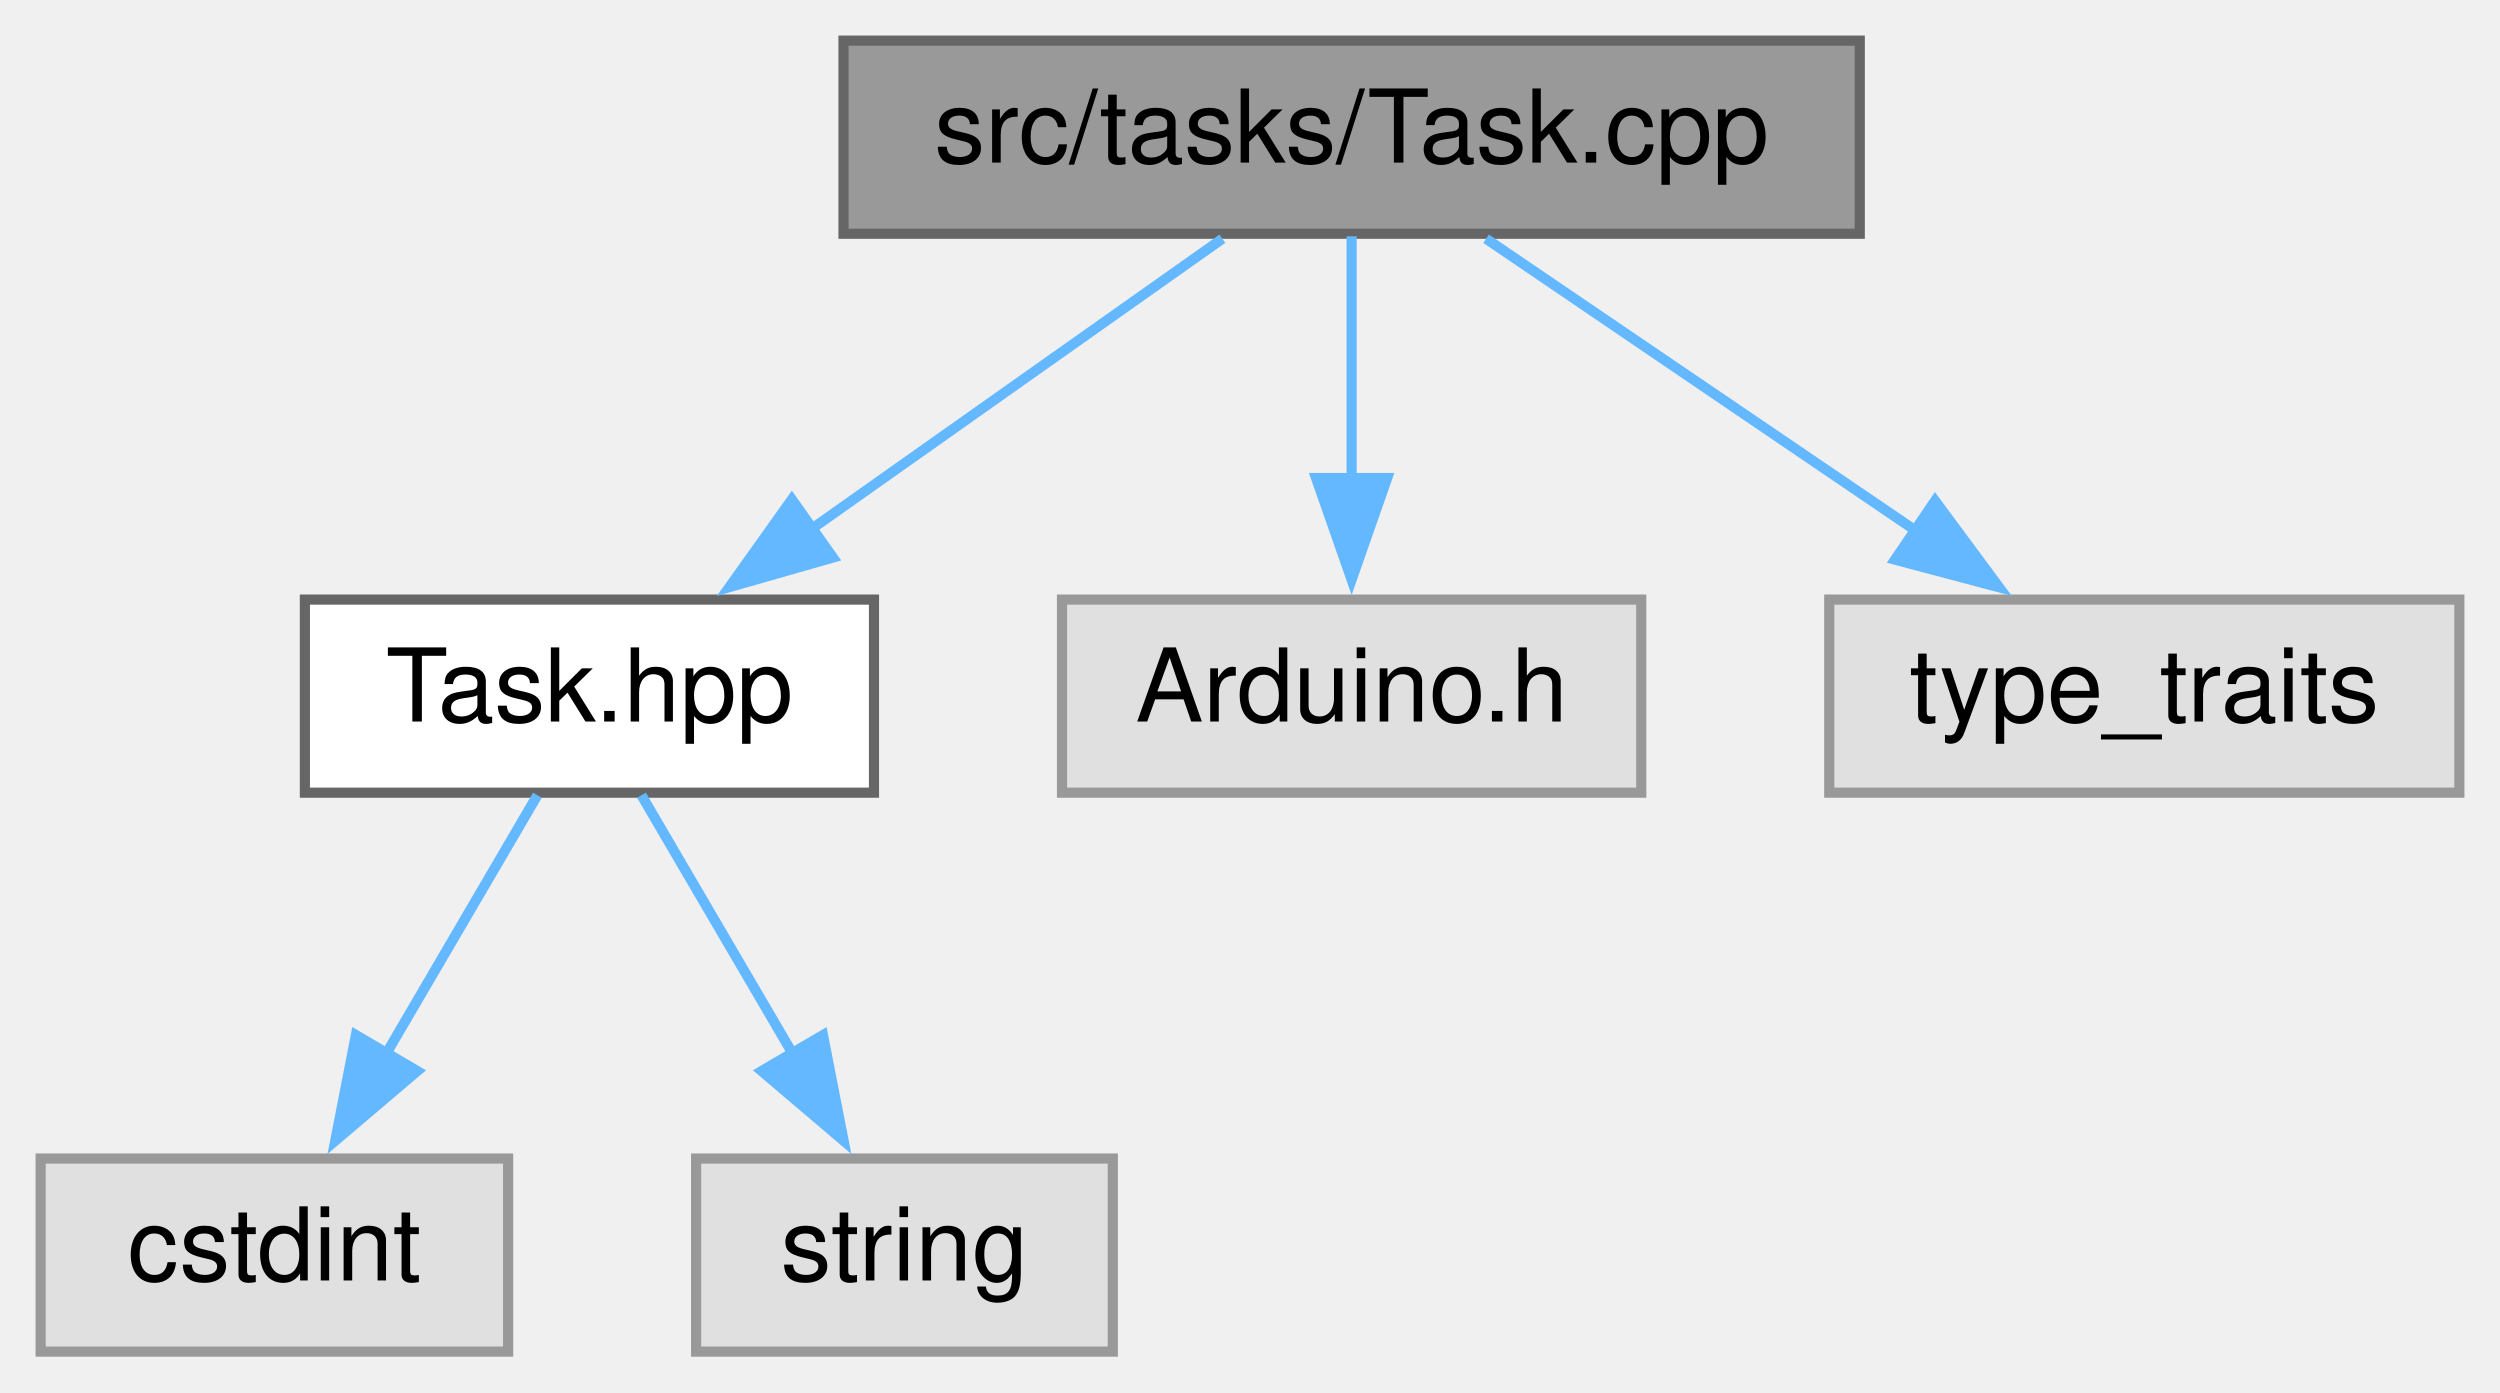
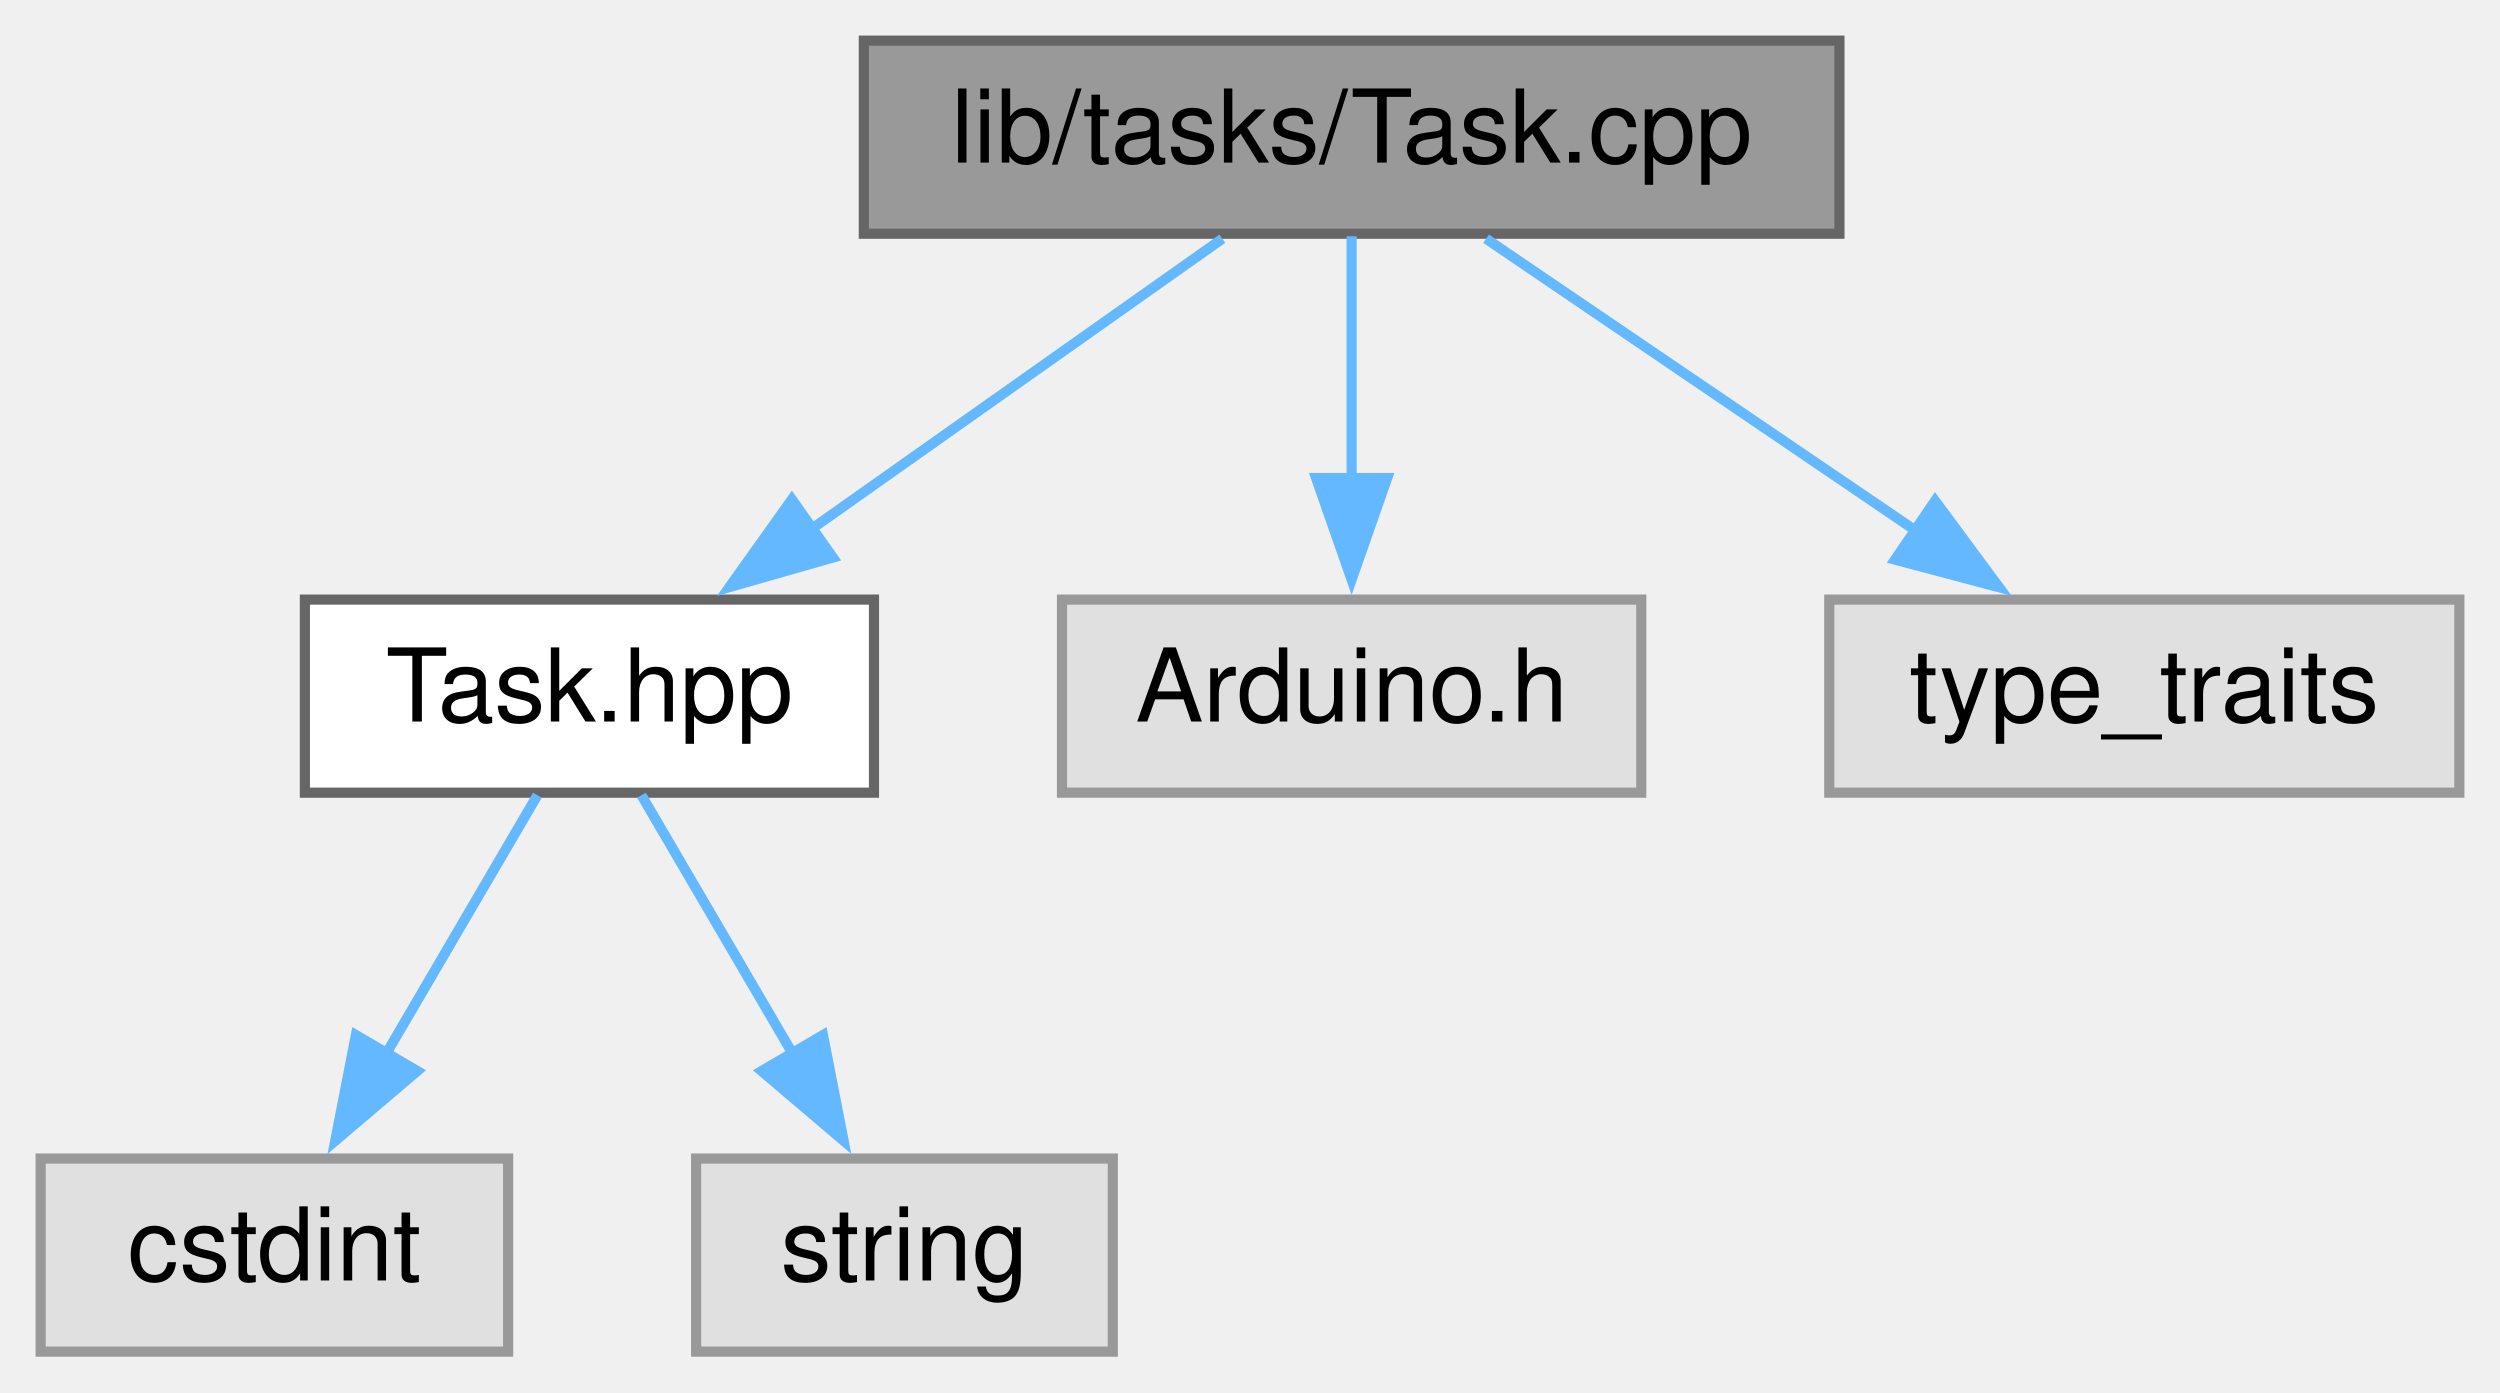
<svg xmlns="http://www.w3.org/2000/svg" xmlns:xlink="http://www.w3.org/1999/xlink" width="246pt" height="137pt" viewBox="0.00 0.00 246.00 137.00">
  <g id="graph0" class="graph" transform="scale(1 1) rotate(0) translate(4 133)">
    <g id="node1" class="node">
      <g id="a_node1">
        <a xlink:title=" ">
-           <polygon fill="#999999" stroke="#666666" points="179,-129 79,-129 79,-110 179,-110 179,-129" />
-           <text text-anchor="middle" x="129" y="-117" font-family="Helvetica,sans-Serif" font-size="10.00">src/tasks/Task.cpp</text>
+           <polygon fill="#999999" stroke="#666666" points="177,-129 81,-129 81,-110 177,-110 177,-129" />
+           <text text-anchor="middle" x="129" y="-117" font-family="Helvetica,sans-Serif" font-size="10.00">lib/tasks/Task.cpp</text>
        </a>
      </g>
    </g>
    <g id="node2" class="node">
      <g id="a_node2">
        <a xlink:href="Task_8hpp.xhtml" target="_top" xlink:title=" ">
          <polygon fill="white" stroke="#666666" points="82,-74 26,-74 26,-55 82,-55 82,-74" />
          <text text-anchor="middle" x="54" y="-62" font-family="Helvetica,sans-Serif" font-size="10.00">Task.hpp</text>
        </a>
      </g>
    </g>
    <g id="edge1" class="edge">
      <path fill="none" stroke="#63b8ff" d="M116.28,-109.51C105.22,-101.7 88.96,-90.21 75.83,-80.93" />
      <polygon fill="#63b8ff" stroke="#63b8ff" points="77.96,-78.14 67.77,-75.23 73.92,-83.86 77.96,-78.14" />
    </g>
    <g id="node5" class="node">
      <g id="a_node5">
        <a xlink:title=" ">
          <polygon fill="#e0e0e0" stroke="#999999" points="157.5,-74 100.5,-74 100.5,-55 157.5,-55 157.5,-74" />
          <text text-anchor="middle" x="129" y="-62" font-family="Helvetica,sans-Serif" font-size="10.00">Arduino.h</text>
        </a>
      </g>
    </g>
    <g id="edge4" class="edge">
      <path fill="none" stroke="#63b8ff" d="M129,-109.75C129,-103.27 129,-94.16 129,-85.9" />
      <polygon fill="#63b8ff" stroke="#63b8ff" points="132.5,-85.96 129,-75.96 125.5,-85.96 132.5,-85.96" />
    </g>
    <g id="node6" class="node">
      <g id="a_node6">
        <a xlink:title=" ">
          <polygon fill="#e0e0e0" stroke="#999999" points="238,-74 176,-74 176,-55 238,-55 238,-74" />
          <text text-anchor="middle" x="207" y="-62" font-family="Helvetica,sans-Serif" font-size="10.00">type_traits</text>
        </a>
      </g>
    </g>
    <g id="edge5" class="edge">
      <path fill="none" stroke="#63b8ff" d="M142.23,-109.51C153.84,-101.62 170.97,-89.98 184.7,-80.65" />
      <polygon fill="#63b8ff" stroke="#63b8ff" points="186.41,-83.72 192.71,-75.21 182.47,-77.93 186.41,-83.72" />
    </g>
    <g id="node3" class="node">
      <g id="a_node3">
        <a xlink:title=" ">
          <polygon fill="#e0e0e0" stroke="#999999" points="46,-19 0,-19 0,0 46,0 46,-19" />
          <text text-anchor="middle" x="23" y="-7" font-family="Helvetica,sans-Serif" font-size="10.00">cstdint</text>
        </a>
      </g>
    </g>
    <g id="edge2" class="edge">
      <path fill="none" stroke="#63b8ff" d="M48.88,-54.75C44.82,-47.81 39.01,-37.86 33.91,-29.16" />
      <polygon fill="#63b8ff" stroke="#63b8ff" points="37.06,-27.61 28.99,-20.75 31.02,-31.15 37.06,-27.61" />
    </g>
    <g id="node4" class="node">
      <g id="a_node4">
        <a xlink:title=" ">
          <polygon fill="#e0e0e0" stroke="#999999" points="105.5,-19 64.5,-19 64.5,0 105.5,0 105.5,-19" />
          <text text-anchor="middle" x="85" y="-7" font-family="Helvetica,sans-Serif" font-size="10.00">string</text>
        </a>
      </g>
    </g>
    <g id="edge3" class="edge">
      <path fill="none" stroke="#63b8ff" d="M59.12,-54.75C63.18,-47.81 68.99,-37.86 74.09,-29.16" />
      <polygon fill="#63b8ff" stroke="#63b8ff" points="76.98,-31.15 79.01,-20.75 70.94,-27.61 76.98,-31.15" />
    </g>
  </g>
</svg>
